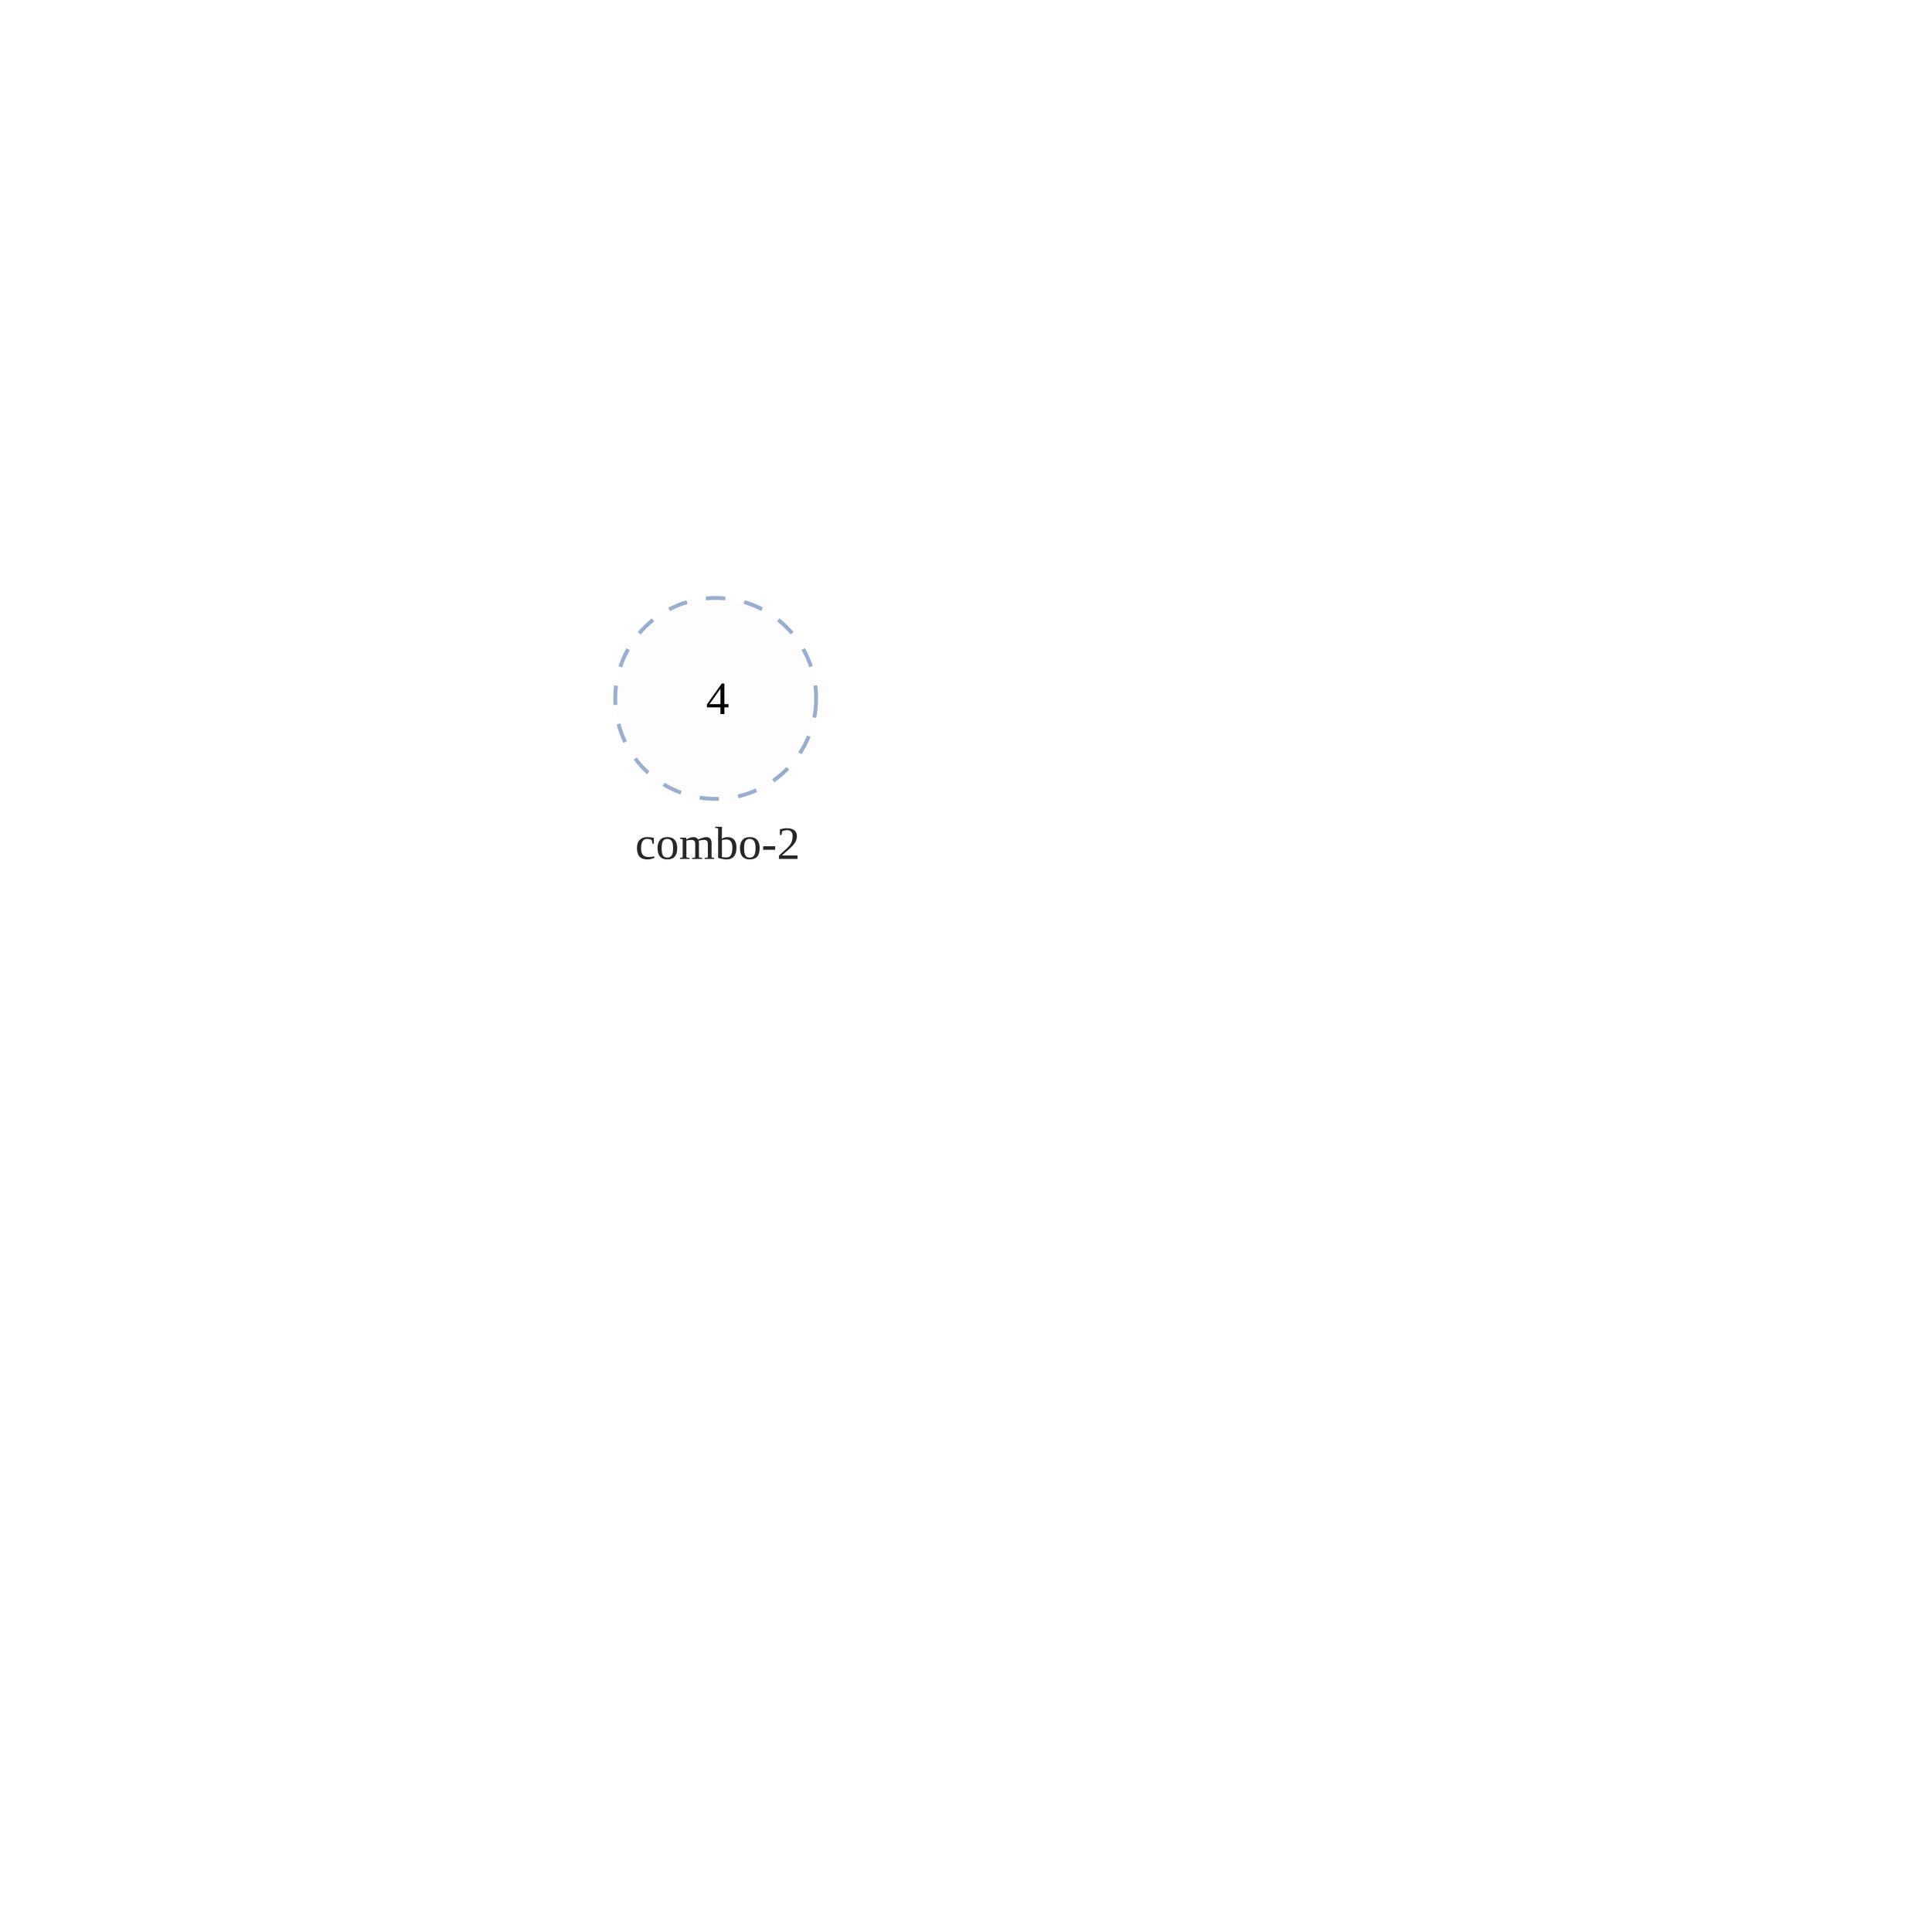
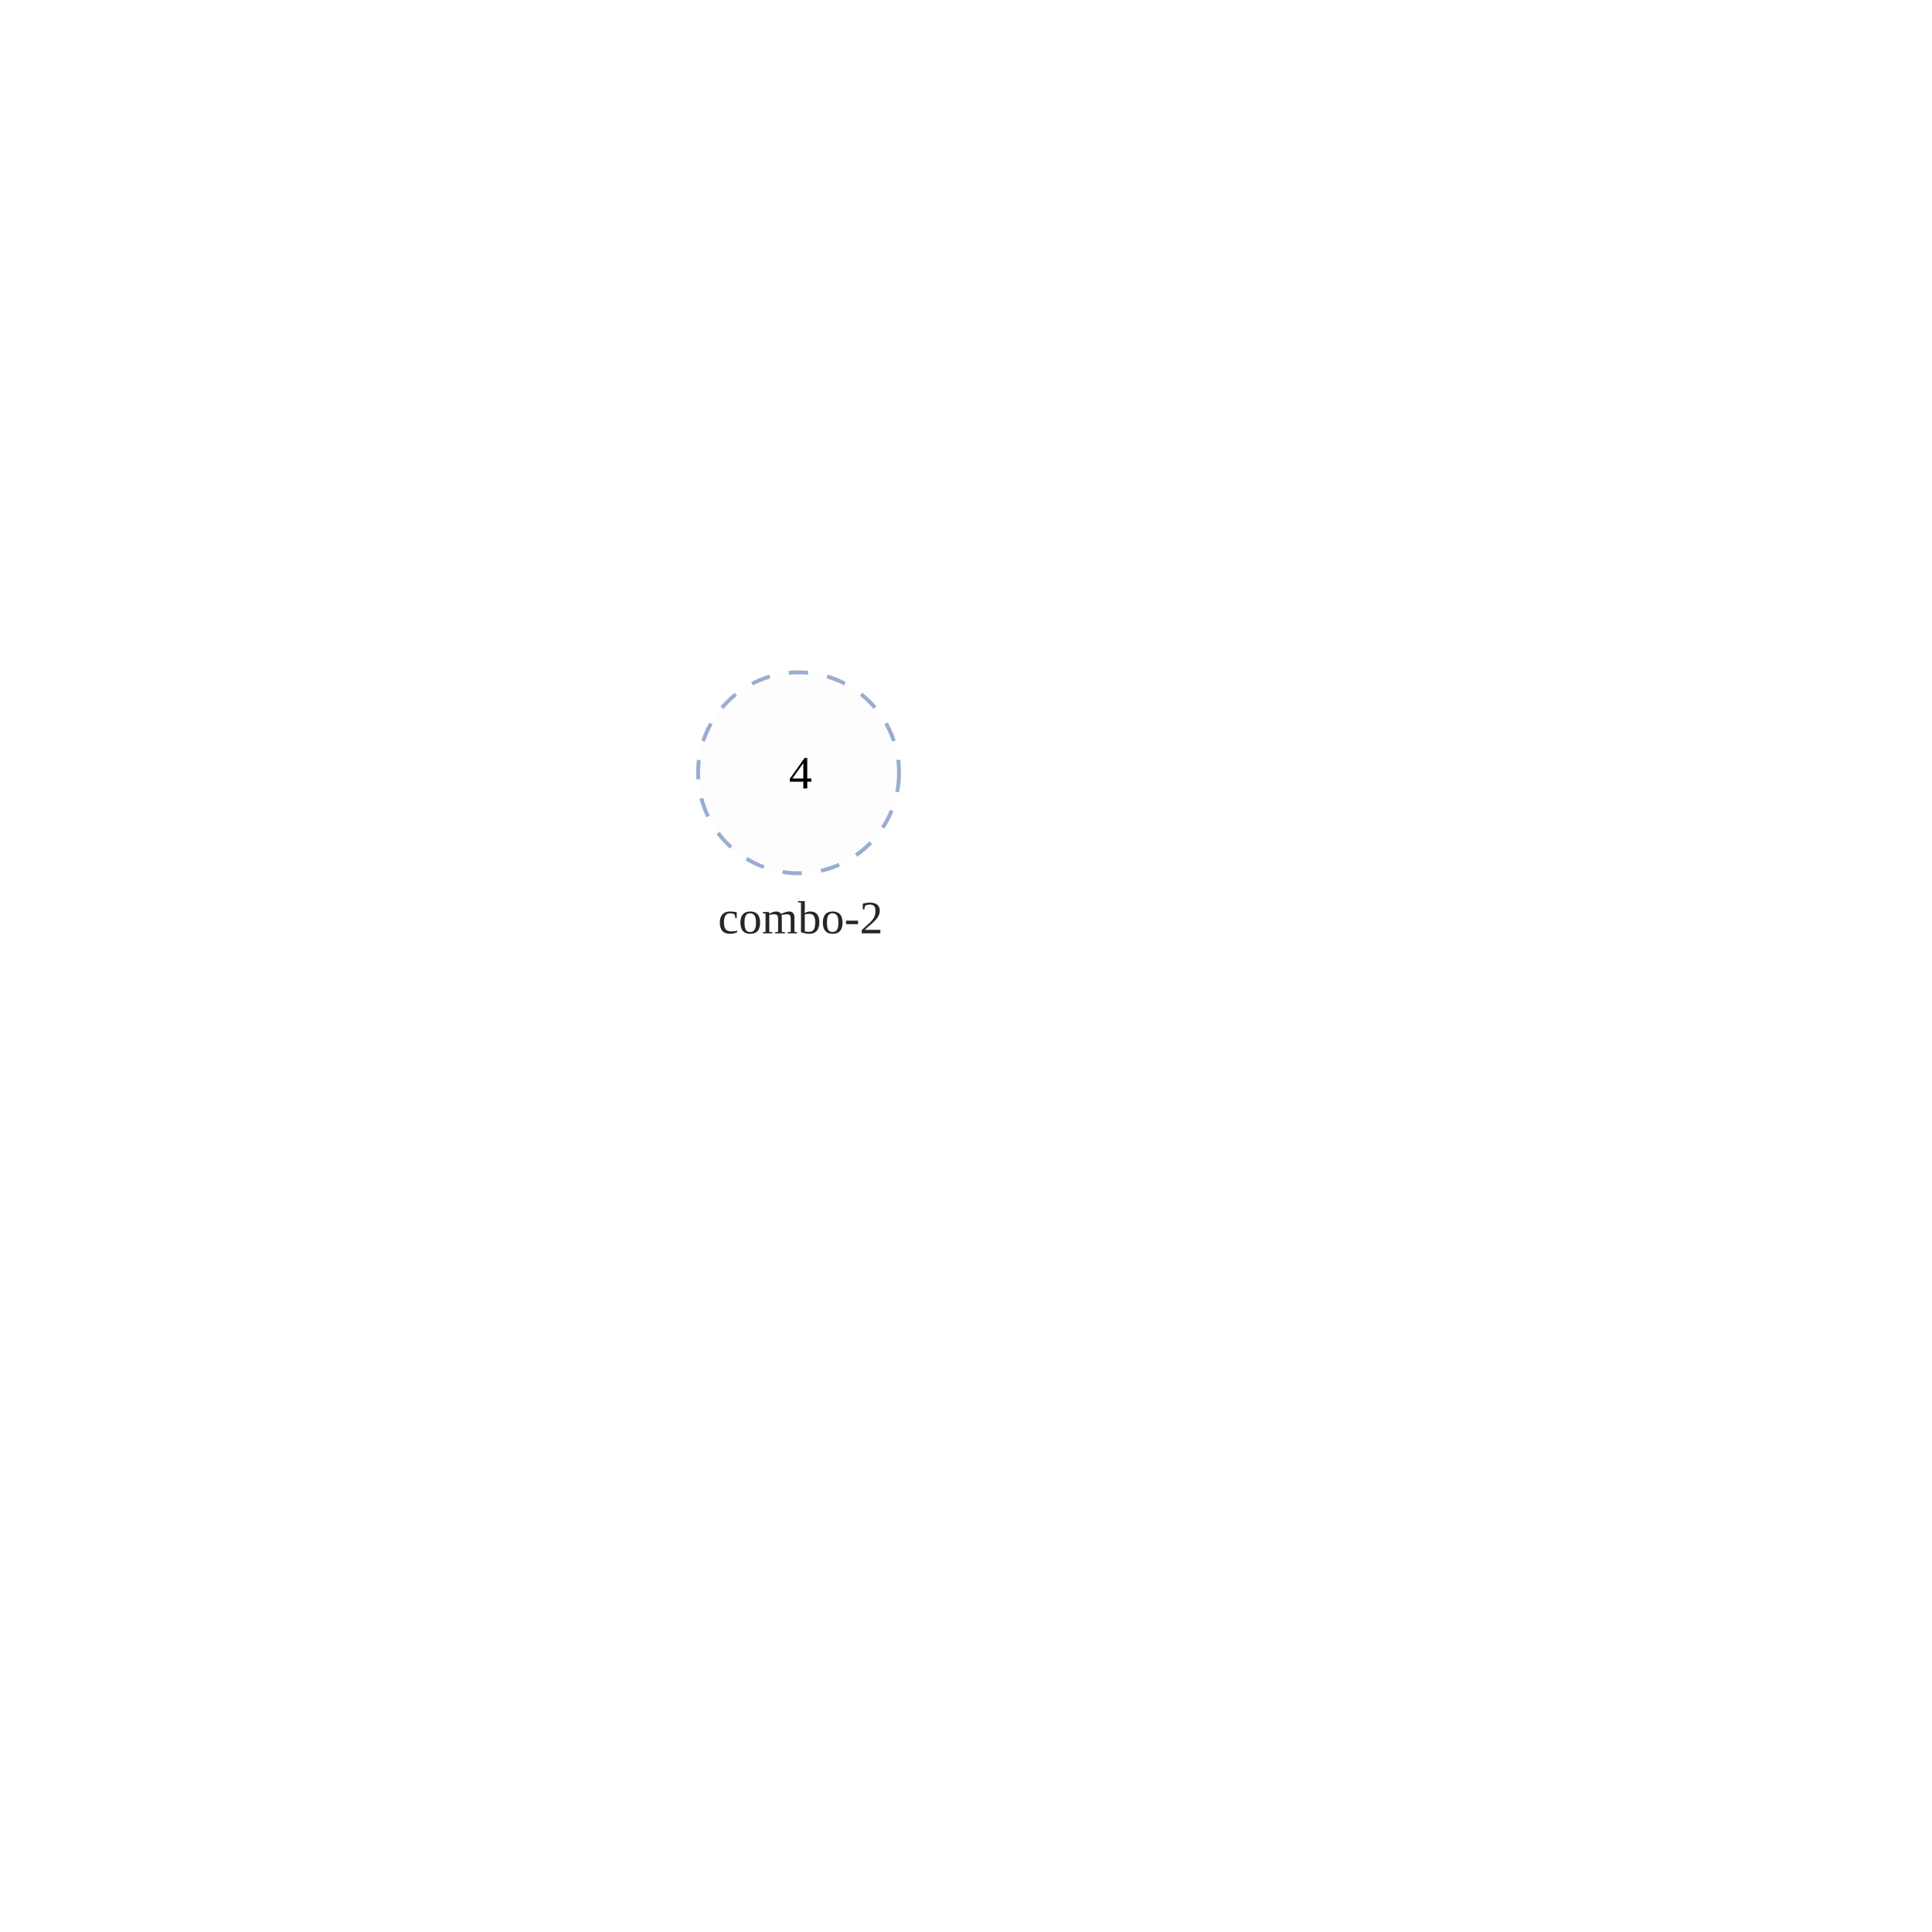
<svg xmlns="http://www.w3.org/2000/svg" width="500" height="500" style="background: transparent; position: absolute; outline: none;" color-interpolation-filters="sRGB" tabindex="1">
  <defs />
  <g>
    <g fill="none">
      <g fill="none">
-         <g fill="none" x="185.22" y="180.75" transform="matrix(1,0,0,1,185.22,180.75)">
+         <g fill="none" x="206.667" y="200" transform="matrix(1,0,0,1,206.6667,200)">
          <g>
            <circle fill="rgba(253,253,253,1)" stroke-dasharray="5,5" stroke-width="1" stroke="rgba(153,173,209,1)" r="26" />
          </g>
          <g fill="none" transform="matrix(1,0,0,1,0,26)">
            <g>
              <text fill="rgba(0,0,0,0.851)" dominant-baseline="central" paint-order="stroke" dx="0.5" dy="11.5px" font-size="12" text-anchor="middle" font-weight="400">
                combo-2
              </text>
            </g>
          </g>
          <g fill="none" x="0" y="0">
            <g>
              <text fill="rgba(0,0,0,1)" dominant-baseline="central" paint-order="stroke" dx="0.5" text-anchor="middle" font-size="12">
                4
              </text>
            </g>
          </g>
        </g>
      </g>
      <g fill="none" />
      <g fill="none" />
    </g>
  </g>
</svg>
